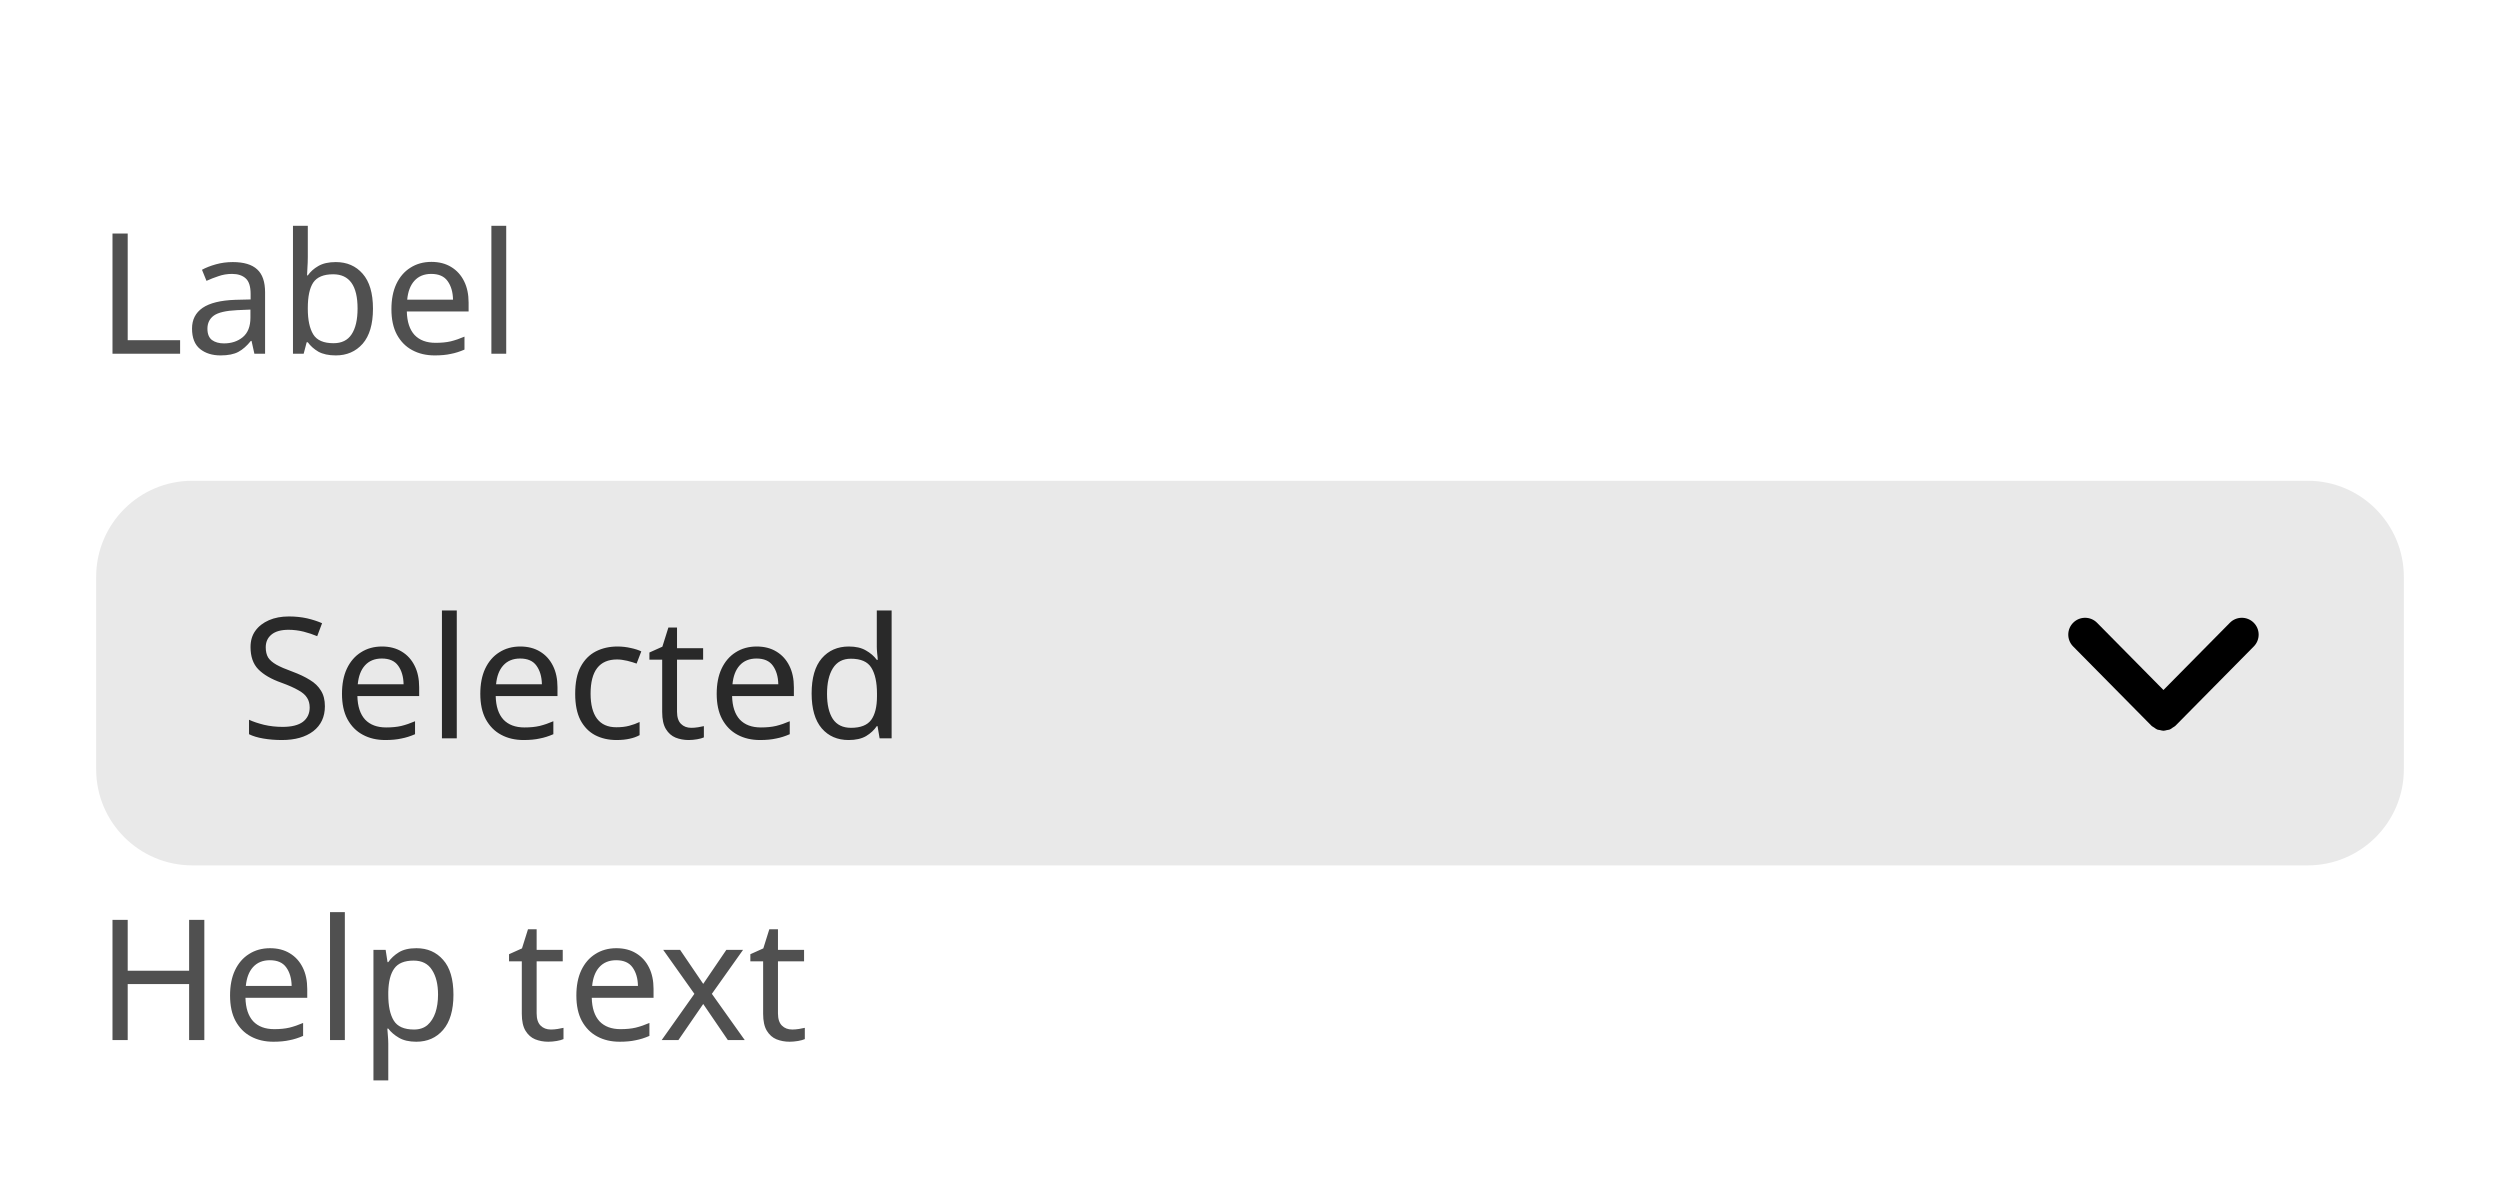
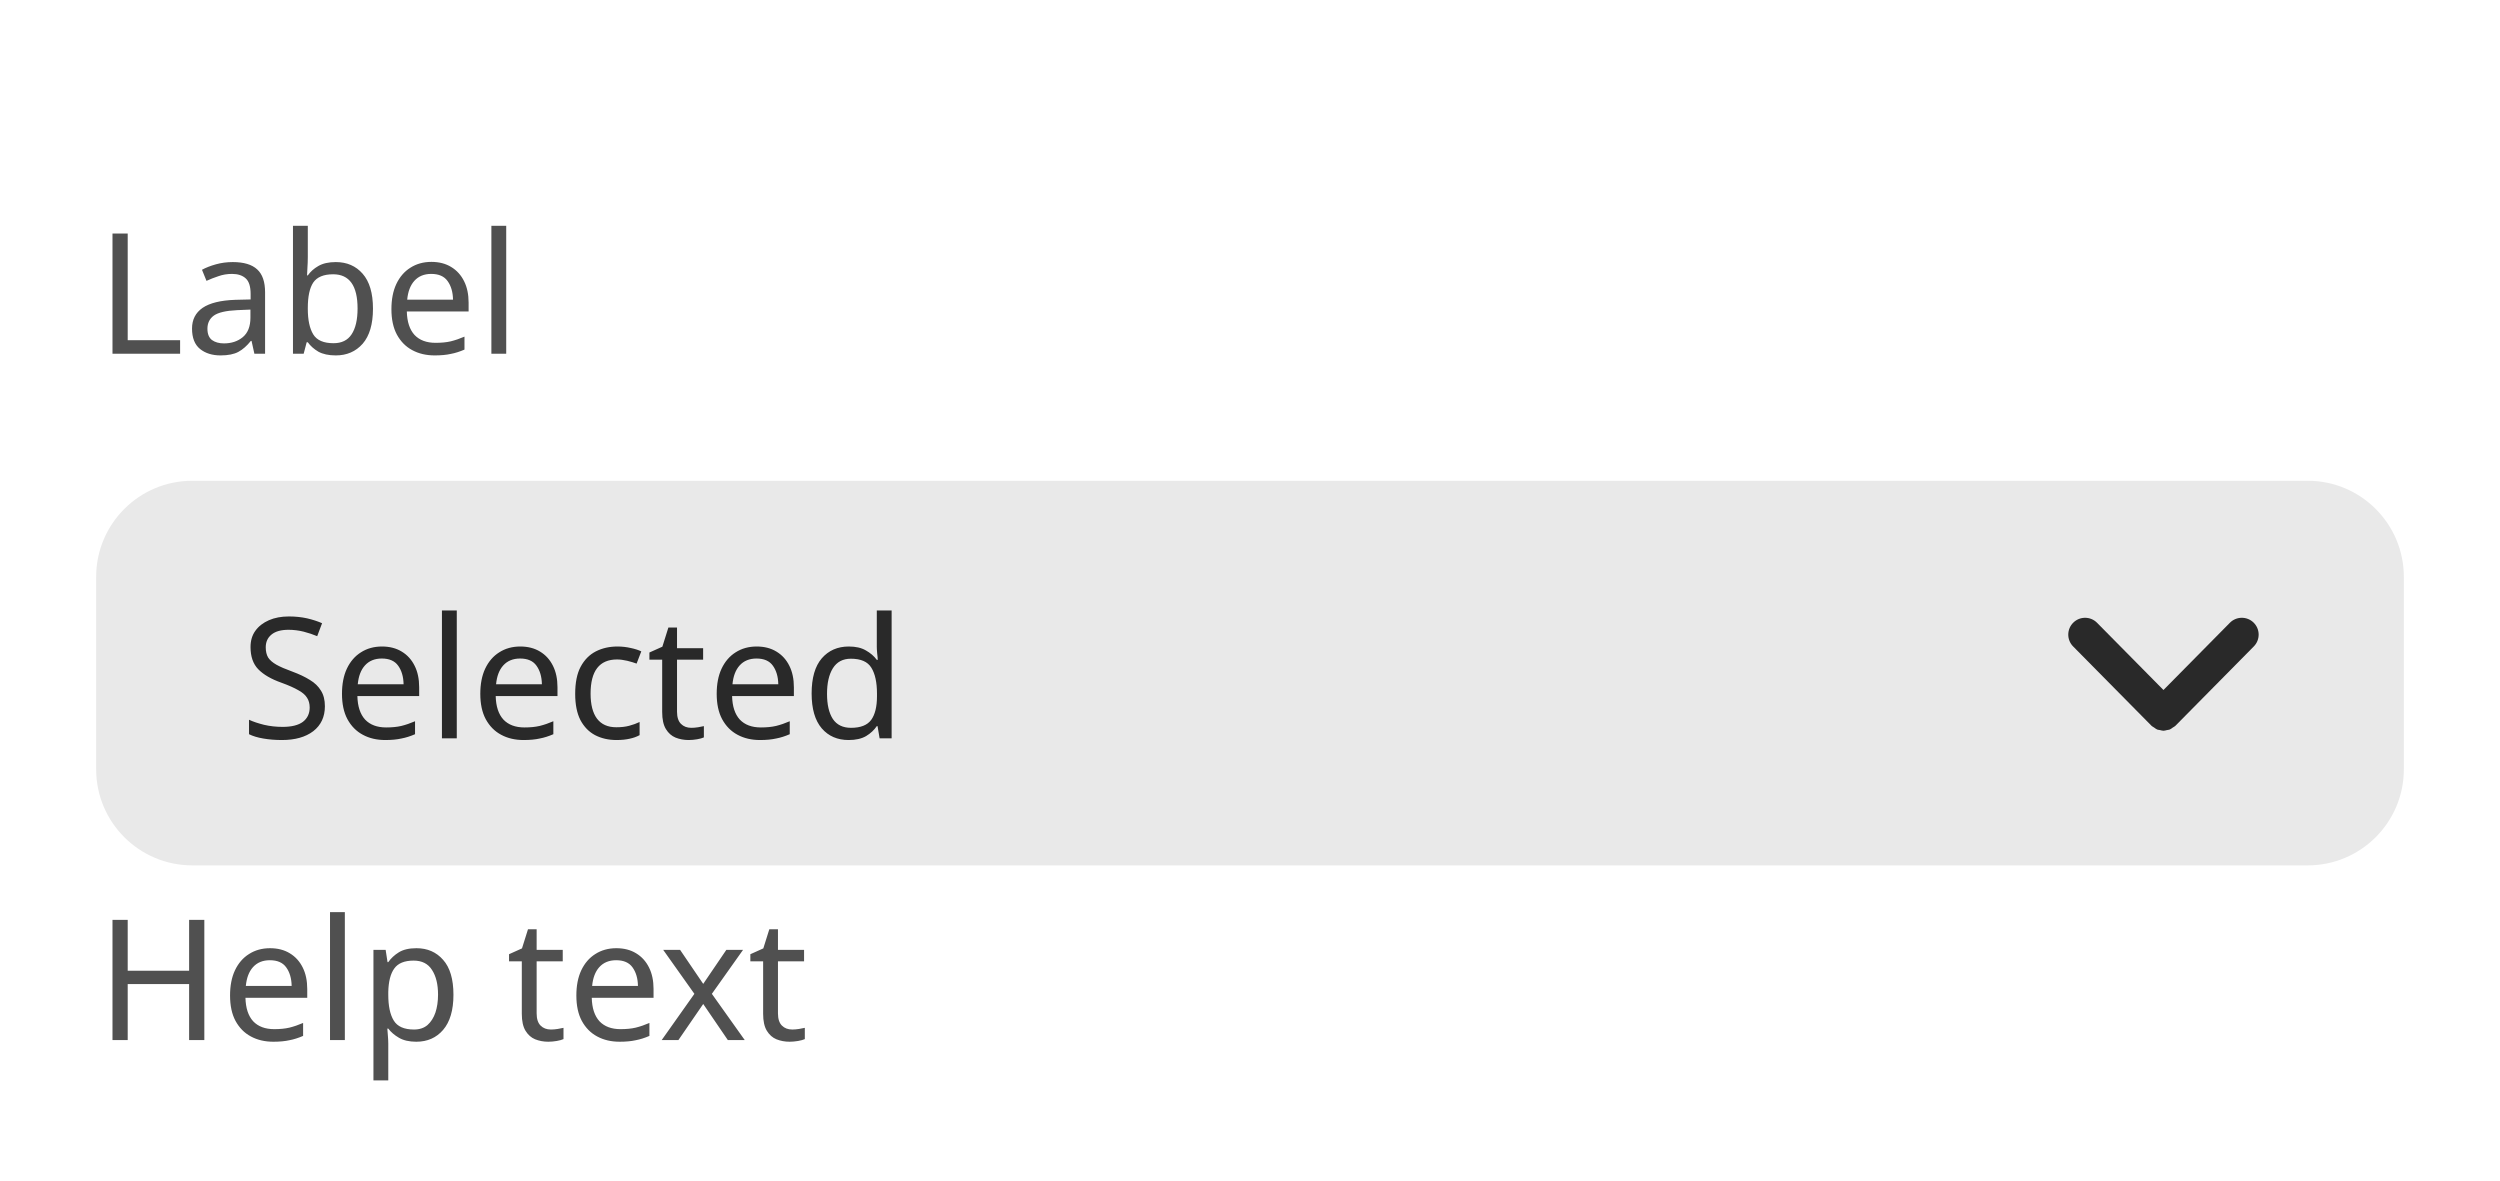
<svg xmlns="http://www.w3.org/2000/svg" width="208" height="98.2" viewBox="0 0 208 98.2">
  <rect data-part="container" data-tokens="width=field-width-medium" x="8" y="8" width="192" height="82.2" rx="0" fill="none" />
  <rect data-part="field" data-tokens="height=base-height-medium;cornerRadius=corner-radius-medium-size-medium;fill=color-gray-100-light;paddingInlineStart=base-padding-horizontal-medium;paddingInlineEnd=base-padding-horizontal-medium" x="8" y="40" width="192" height="32" rx="8" fill="rgb(233, 233, 233)" />
  <text data-part="value" data-tokens="color=neutral-content-color-default;fontSize=component-m-regular;fontWeight=component-m-regular;fontFamily=component-m-regular;lineHeight=component-m-regular" x="20" y="56" font-family="'Adobe Clean Spectrum VF', 'Adobe Clean Spectrum VF', adobe-clean-spectrum-vf, 'Adobe Clean', 'Source Sans 3', sans-serif" font-size="14" font-weight="400" dominant-baseline="central" fill="rgb(41, 41, 41)">Selected</text>
-   <g data-part="disclosure-icon" data-tokens="" transform="rotate(90 180 56)">
+   <g data-part="disclosure-icon" data-tokens="color=neutral-content-color-default" transform="rotate(90 180 56)">
    <rect x="172" y="48" width="16" height="16" fill="none" />
    <g transform="translate(172 48) scale(1.6)">
-       <path d="m7.965,5.178c.012-.06.034-.117.034-.178s-.021-.118-.034-.178c-.011-.05-.011-.102-.03-.15-.023-.058-.068-.107-.104-.159-.029-.042-.046-.09-.084-.128-.001-.001-.003-.001-.004-.003s-.001-.003-.003-.004L3.615.303c-.344-.34-.897-.337-1.237.007s-.337.898.007,1.237l3.495,3.453-3.495,3.453c-.344.339-.347.894-.007,1.237.171.173.396.26.622.26.222,0,.444-.084.615-.253l4.125-4.075c.001-.001.001-.003.003-.004s.003-.001.004-.003c.037-.038.055-.085.084-.128.036-.053.081-.101.104-.159.02-.048.02-.1.03-.15Z" fill="currentColor" />
+       <path d="m7.965,5.178c.012-.06.034-.117.034-.178s-.021-.118-.034-.178c-.011-.05-.011-.102-.03-.15-.023-.058-.068-.107-.104-.159-.029-.042-.046-.09-.084-.128-.001-.001-.003-.001-.004-.003s-.001-.003-.003-.004L3.615.303c-.344-.34-.897-.337-1.237.007s-.337.898.007,1.237l3.495,3.453-3.495,3.453c-.344.339-.347.894-.007,1.237.171.173.396.26.622.26.222,0,.444-.084.615-.253l4.125-4.075c.001-.001.001-.003.003-.004s.003-.001.004-.003c.037-.038.055-.085.084-.128.036-.053.081-.101.104-.159.02-.048.02-.1.03-.15Z" fill="rgb(41, 41, 41)" />
    </g>
  </g>
  <rect data-part="field-label" data-tokens="height=base-height-medium;gap=base-gap-medium" x="8" y="8" width="32.116" height="32" rx="0" fill="none" />
  <text data-part="field-label.label" data-tokens="color=neutral-subdued-content-color-default;fontSize=component-m-regular;fontWeight=component-m-regular;fontFamily=component-m-regular;lineHeight=line-height-100" x="8" y="24" font-family="'Adobe Clean Spectrum VF', 'Adobe Clean Spectrum VF', adobe-clean-spectrum-vf, 'Adobe Clean', 'Source Sans 3', sans-serif" font-size="14" font-weight="400" dominant-baseline="central" fill="rgb(80, 80, 80)">Label</text>
  <rect data-part="help-text" data-tokens="gap=base-gap-medium" x="8" y="72" width="52.234" height="18.2" rx="0" fill="none" />
  <text data-part="help-text.text" data-tokens="color=neutral-subdued-content-color-default;fontSize=component-m-regular;fontWeight=component-m-regular;fontFamily=component-m-regular;lineHeight=line-height-100" x="8" y="81.1" font-family="'Adobe Clean Spectrum VF', 'Adobe Clean Spectrum VF', adobe-clean-spectrum-vf, 'Adobe Clean', 'Source Sans 3', sans-serif" font-size="14" font-weight="400" dominant-baseline="central" fill="rgb(80, 80, 80)">Help text</text>
</svg>
